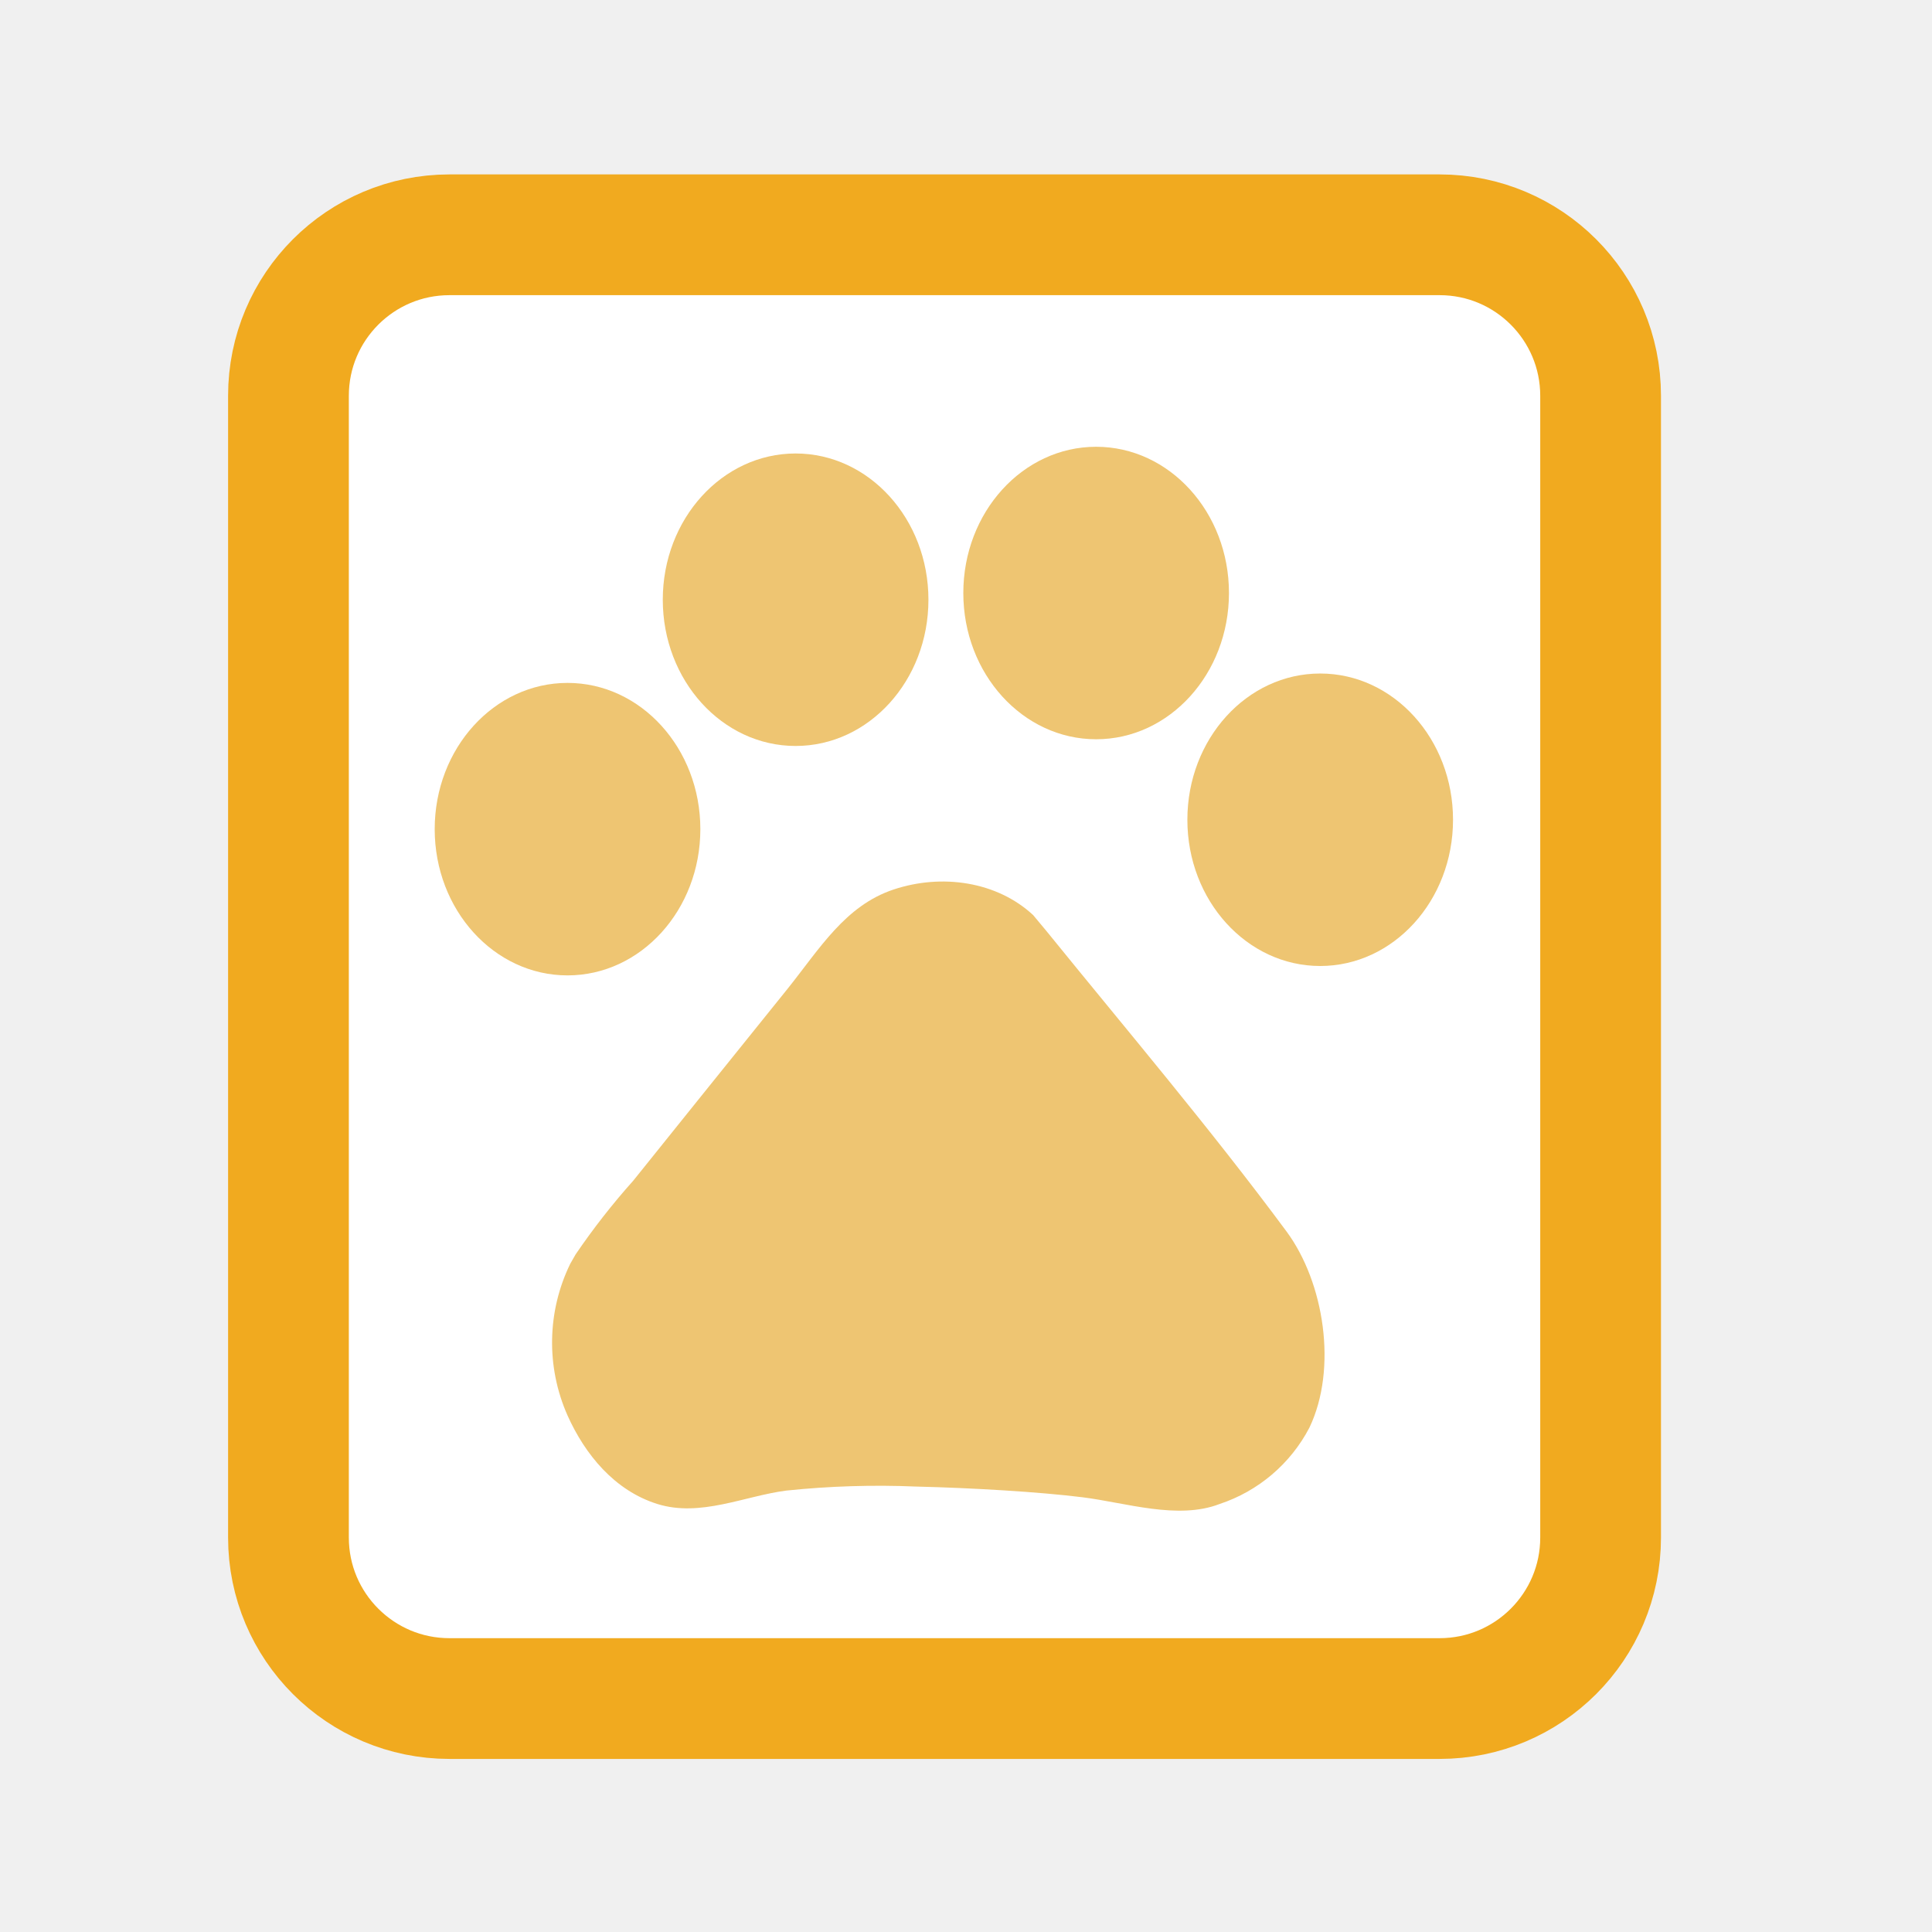
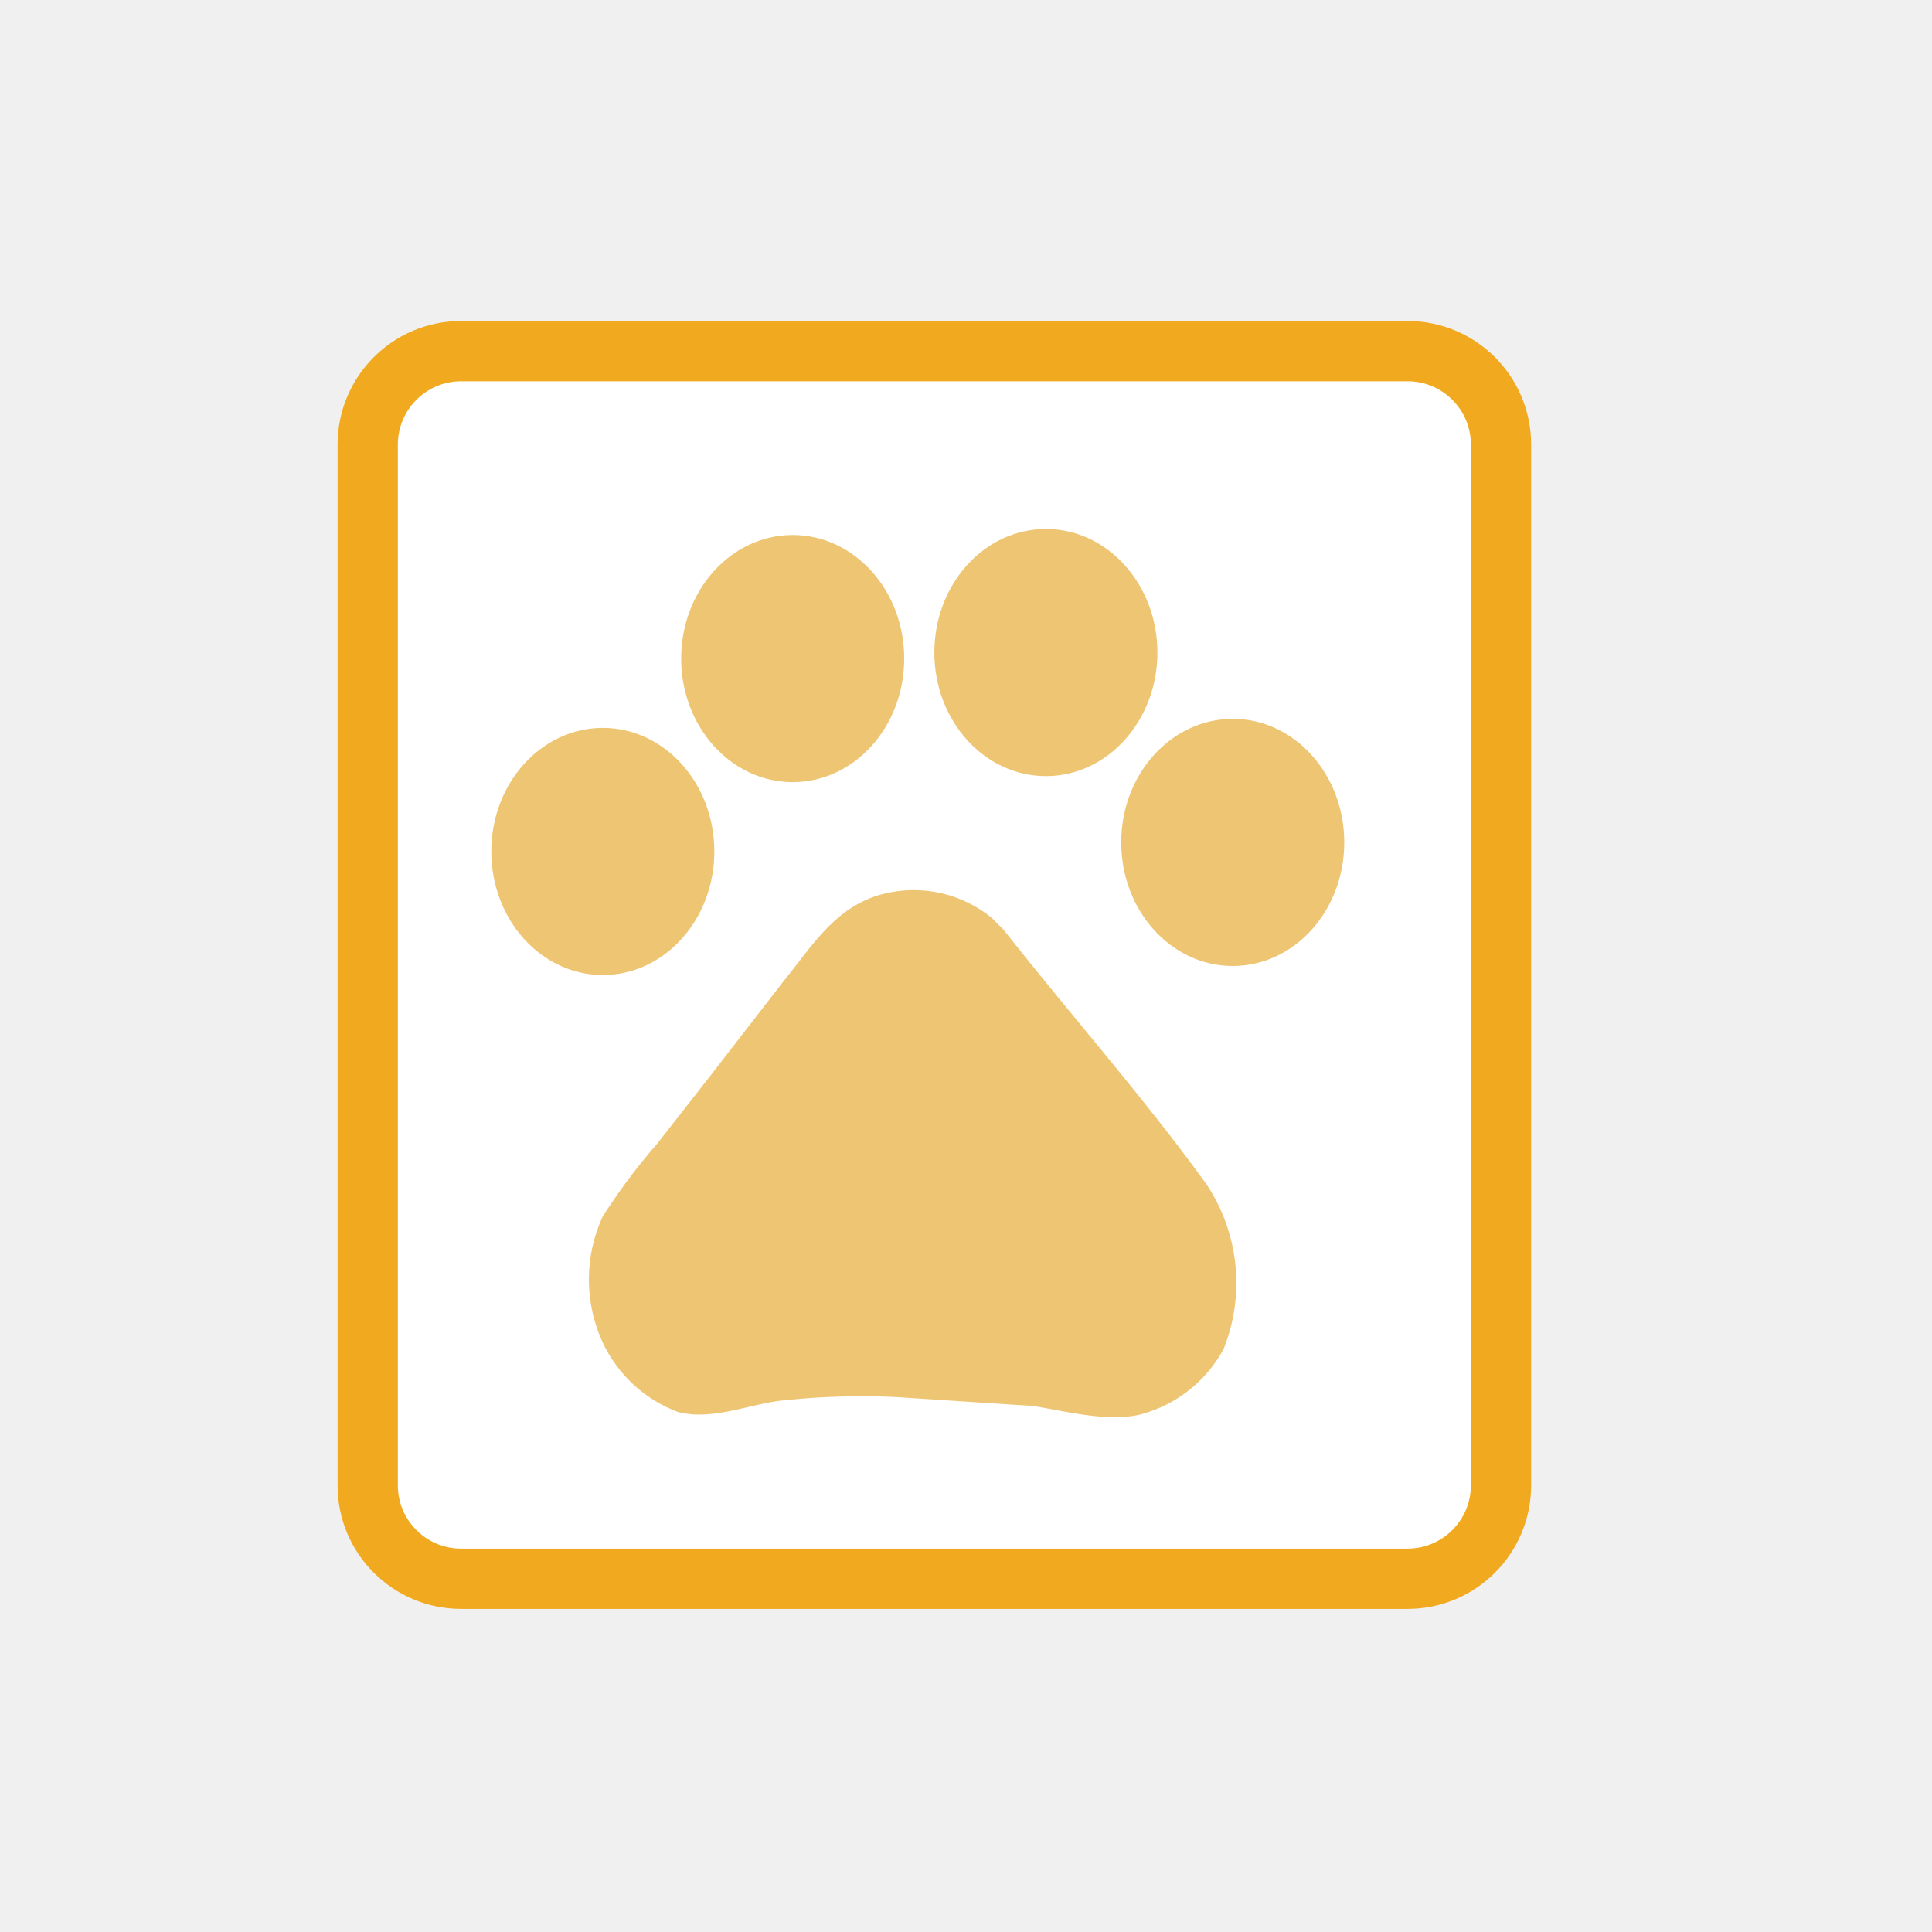
- <svg xmlns="http://www.w3.org/2000/svg" width="2in" height="2in" viewBox="0 0 144 144">
+ <svg xmlns="http://www.w3.org/2000/svg" width="0.9in" height="0.9in" viewBox="0 0 64.1 64">
  <g id="dog_pawn" data-name="dog pawn">
-     <rect x="21.5" y="17.5" width="97.8" height="109.1" rx="12" ry="12" fill="#fff" stroke="#f1aa1f" stroke-miterlimit="10" stroke-width="9" />
-     <ellipse cx="42.3" cy="61.8" rx="9.9" ry="10.9" fill="#eec572" />
-     <ellipse cx="59.3" cy="44.7" rx="9.9" ry="10.9" fill="#eec572" />
-     <ellipse cx="81.7" cy="44.2" rx="9.9" ry="10.9" fill="#eec572" />
-     <ellipse cx="98.4" cy="61.1" rx="9.9" ry="10.9" fill="#eec572" />
-     <path d="M42.5,94.2l.4-.7a52.7,52.7,0,0,1,4.3-5.5l4.9-6.1,6.6-8.2c2.4-3,4.3-6.2,7.9-7.4s7.7-.6,10.4,1.9l1,1.2c6,7.4,12.2,14.7,17.9,22.4,2.8,3.8,3.8,10.2,1.7,14.6a11.7,11.7,0,0,1-6.7,5.7c-3.1,1.2-7-.1-10.2-.5s-8.2-.7-12.4-.8a66.4,66.4,0,0,0-9.7.3c-3.1.4-6.4,2-9.6,1s-5.4-3.7-6.7-6.6A13.4,13.4,0,0,1,42.5,94.2Z" fill="#eec572" />
+     <rect x="12.2" y="11.6" width="37.6" height="40.73" rx="3.1" ry="3.1" fill="#fff" stroke="#f1aa1f" stroke-miterlimit="10" stroke-width="2" />
+     <ellipse cx="20" cy="28.2" rx="3.7" ry="4.1" fill="#eec572" />
+     <ellipse cx="26.3" cy="21.8" rx="3.7" ry="4.1" fill="#eec572" />
+     <ellipse cx="34.7" cy="21.6" rx="3.7" ry="4.1" fill="#eec572" />
+     <ellipse cx="40.9" cy="27.9" rx="3.7" ry="4.1" fill="#eec572" />
+     <path d="M20,40.3l.2-.3a19.7,19.7,0,0,1,1.6-2.1l1.8-2.3,2.4-3.1c.9-1.1,1.6-2.3,3-2.8a4.1,4.1,0,0,1,3.9.7l.4.4c2.2,2.8,4.6,5.5,6.7,8.4a5.9,5.9,0,0,1,.6,5.5,4.4,4.4,0,0,1-2.5,2.1c-1.1.4-2.6,0-3.8-.2l-4.6-.3a24.8,24.8,0,0,0-3.6.1c-1.2.1-2.4.7-3.6.4A4.5,4.5,0,0,1,20,44.5,5,5,0,0,1,20,40.3Z" fill="#eec572" />
  </g>
</svg>
